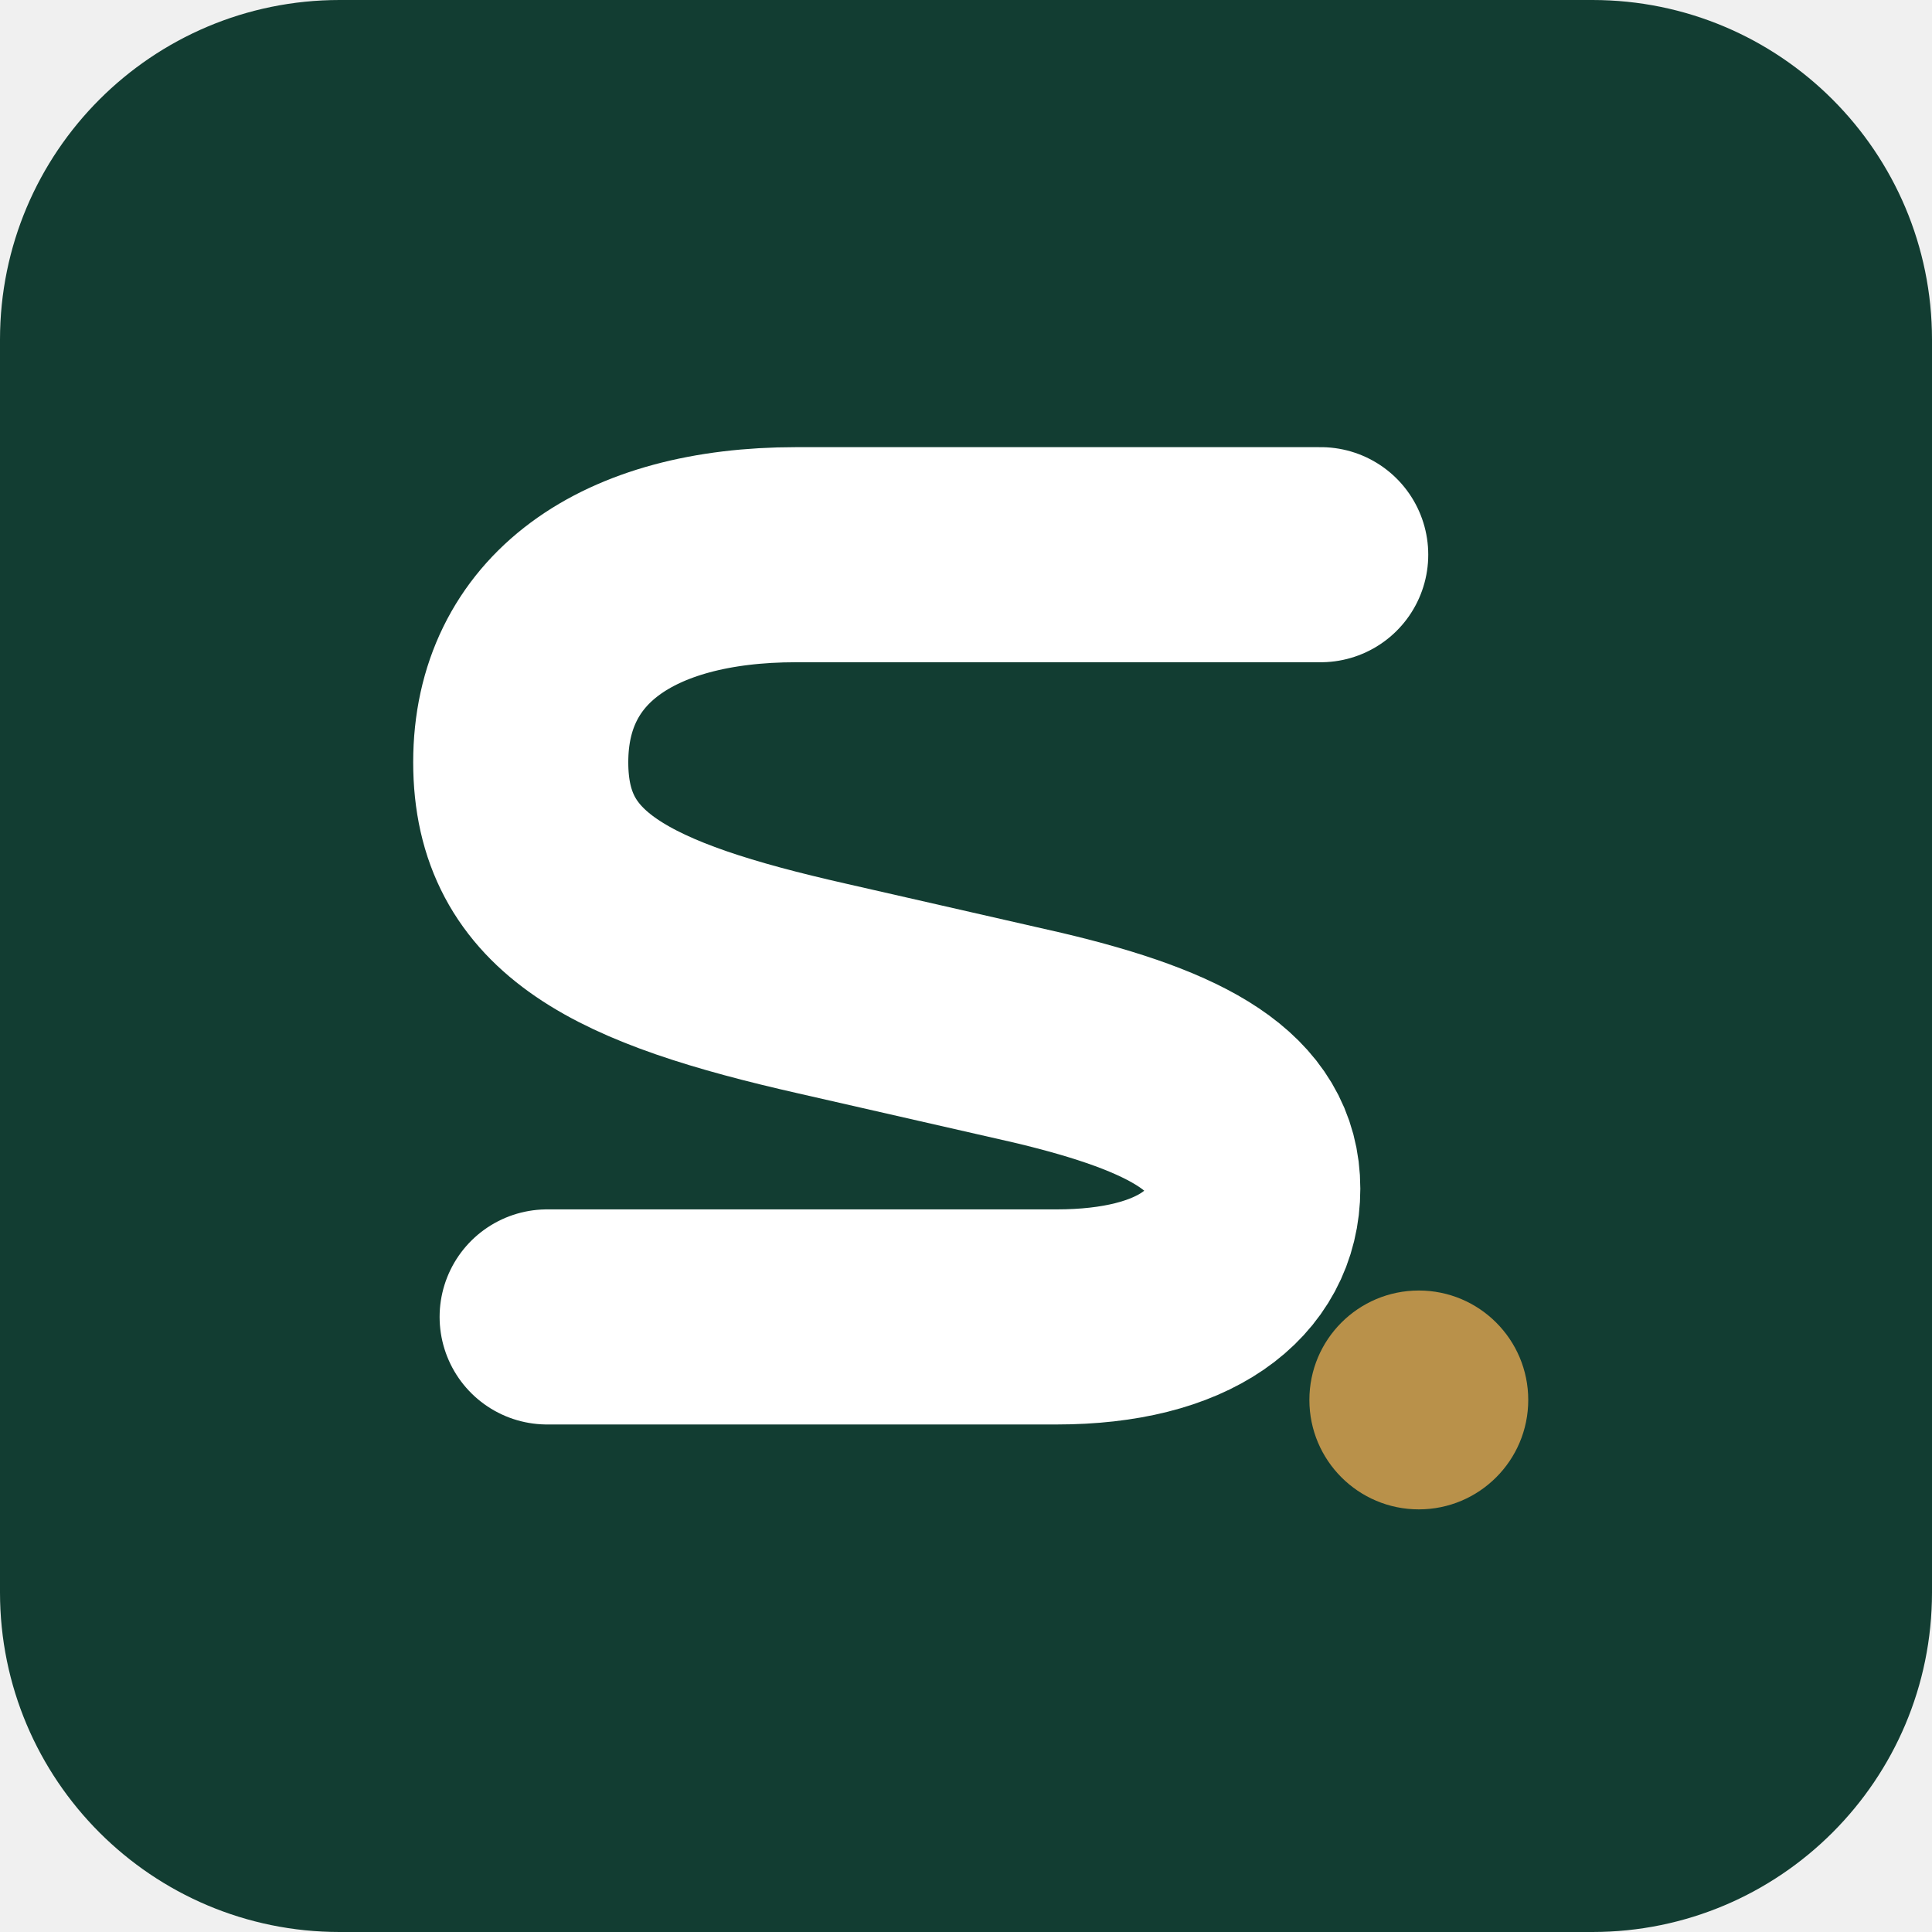
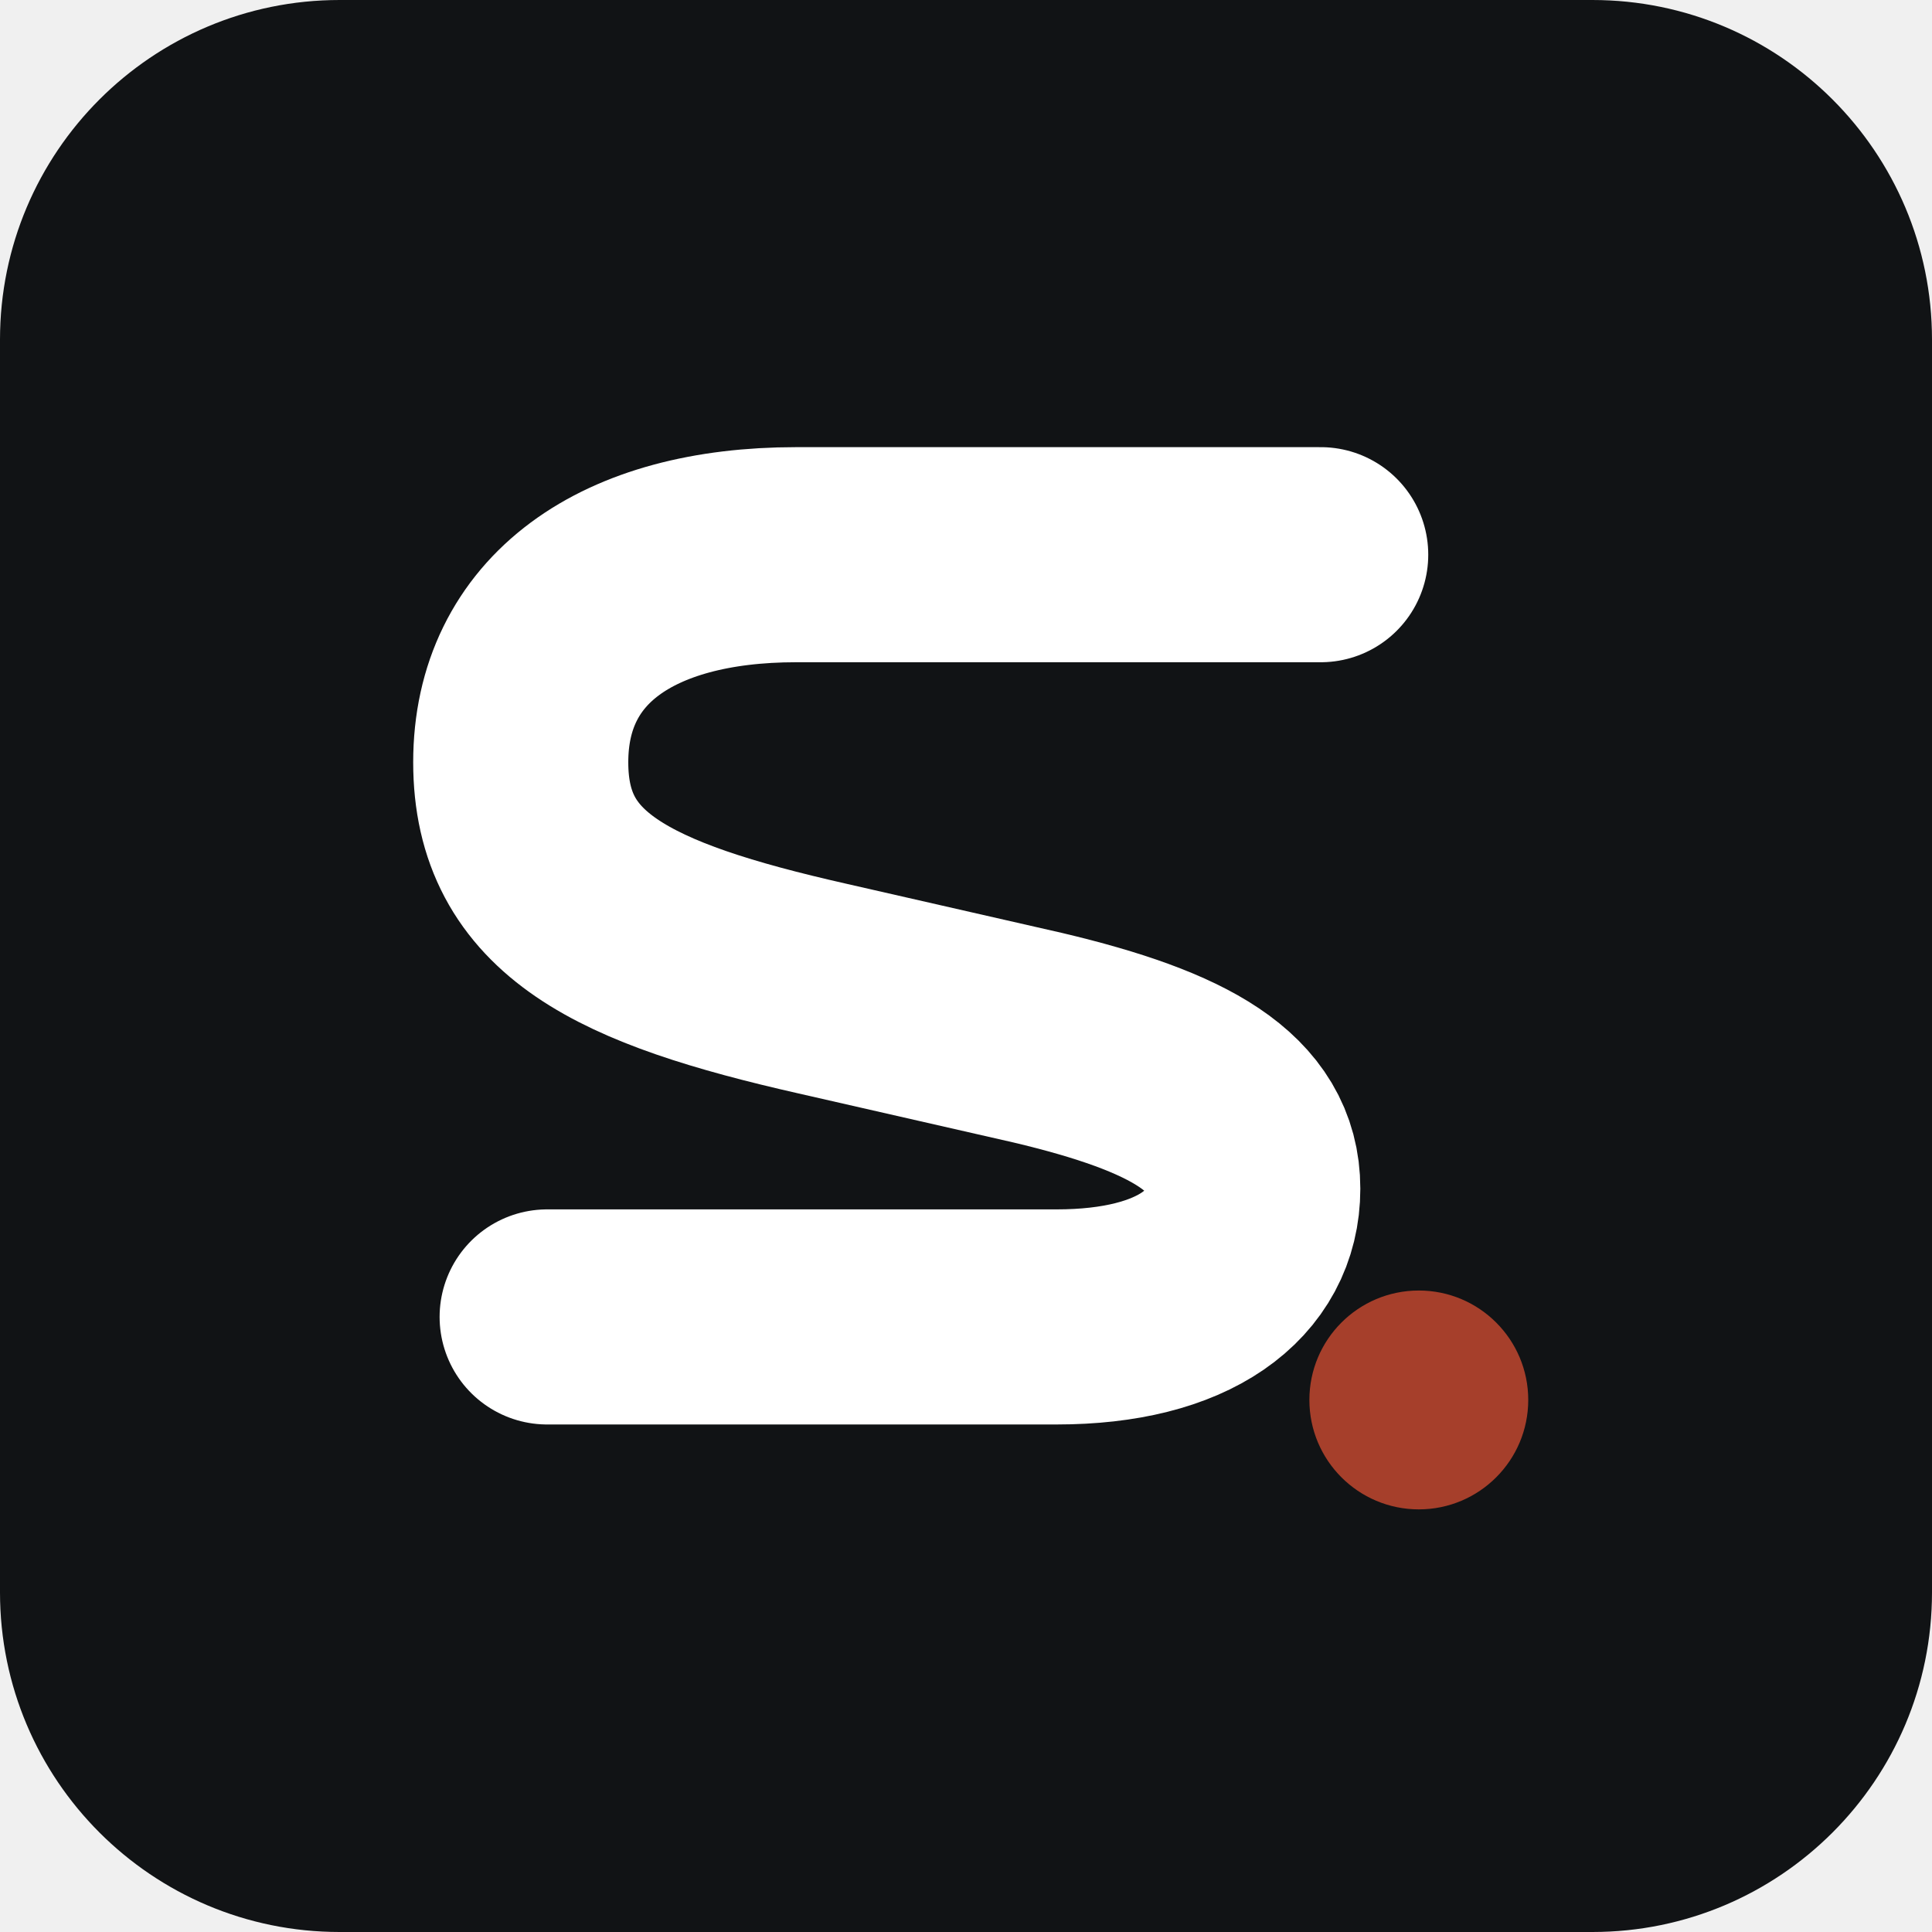
<svg xmlns="http://www.w3.org/2000/svg" viewBox="0 0 512 512">
-   <rect width="512" height="512" rx="90" fill="#123d32" />
+   <rect width="512" height="512" rx="90" fill="#111315" />
  <path d="M350 147H211c-45 0-73 20-73 55s27 48 80 60l57 13c38 9 57 20 57 40s-18 34-52 34H145" fill="none" stroke="#fff" stroke-width="57" stroke-linecap="round" />
-   <circle cx="376" cy="371" r="29" fill="#b9914a" />
+   <circle cx="376" cy="371" r="29" fill="#A63F2B" />
</svg>
